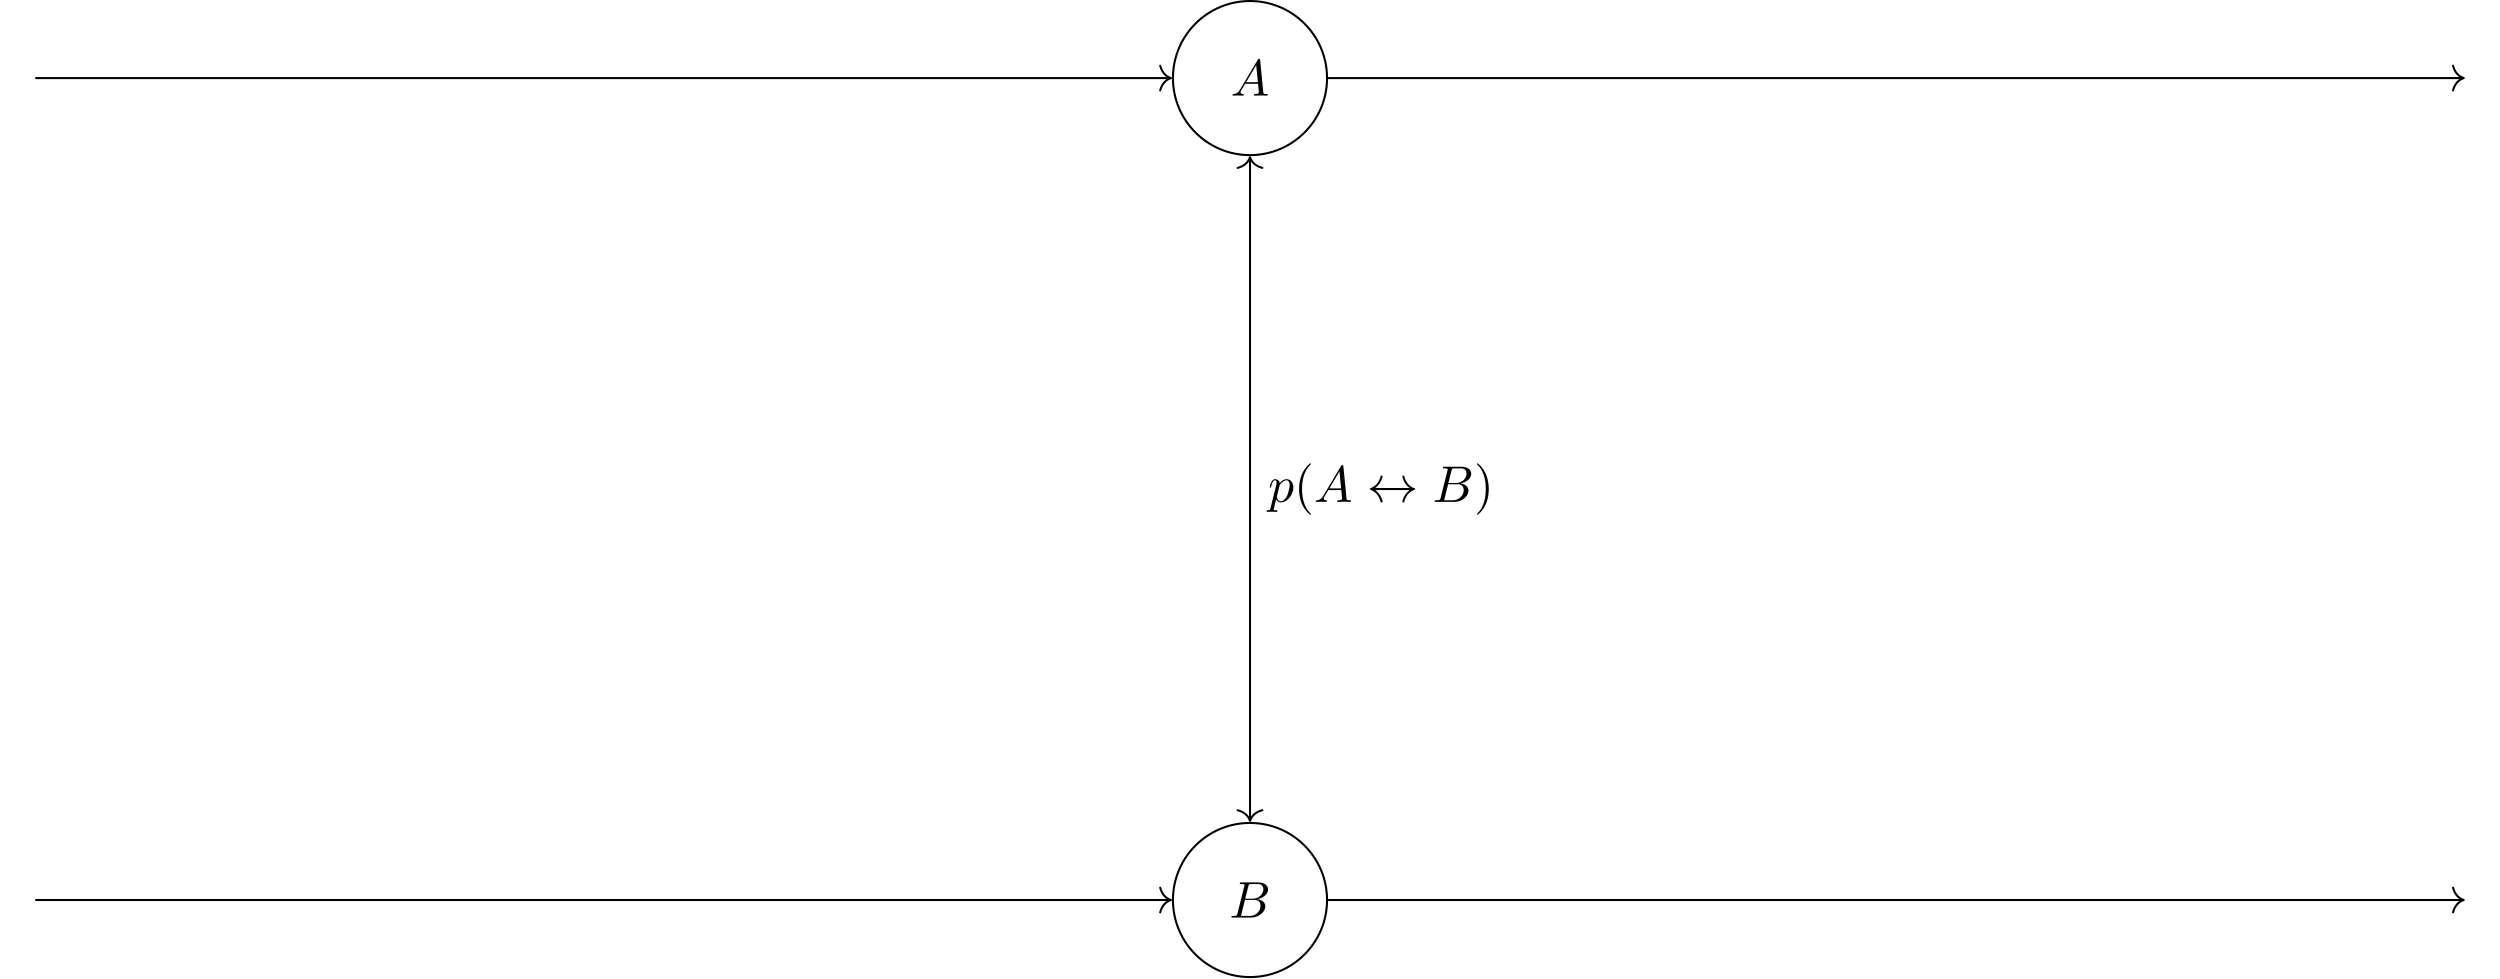
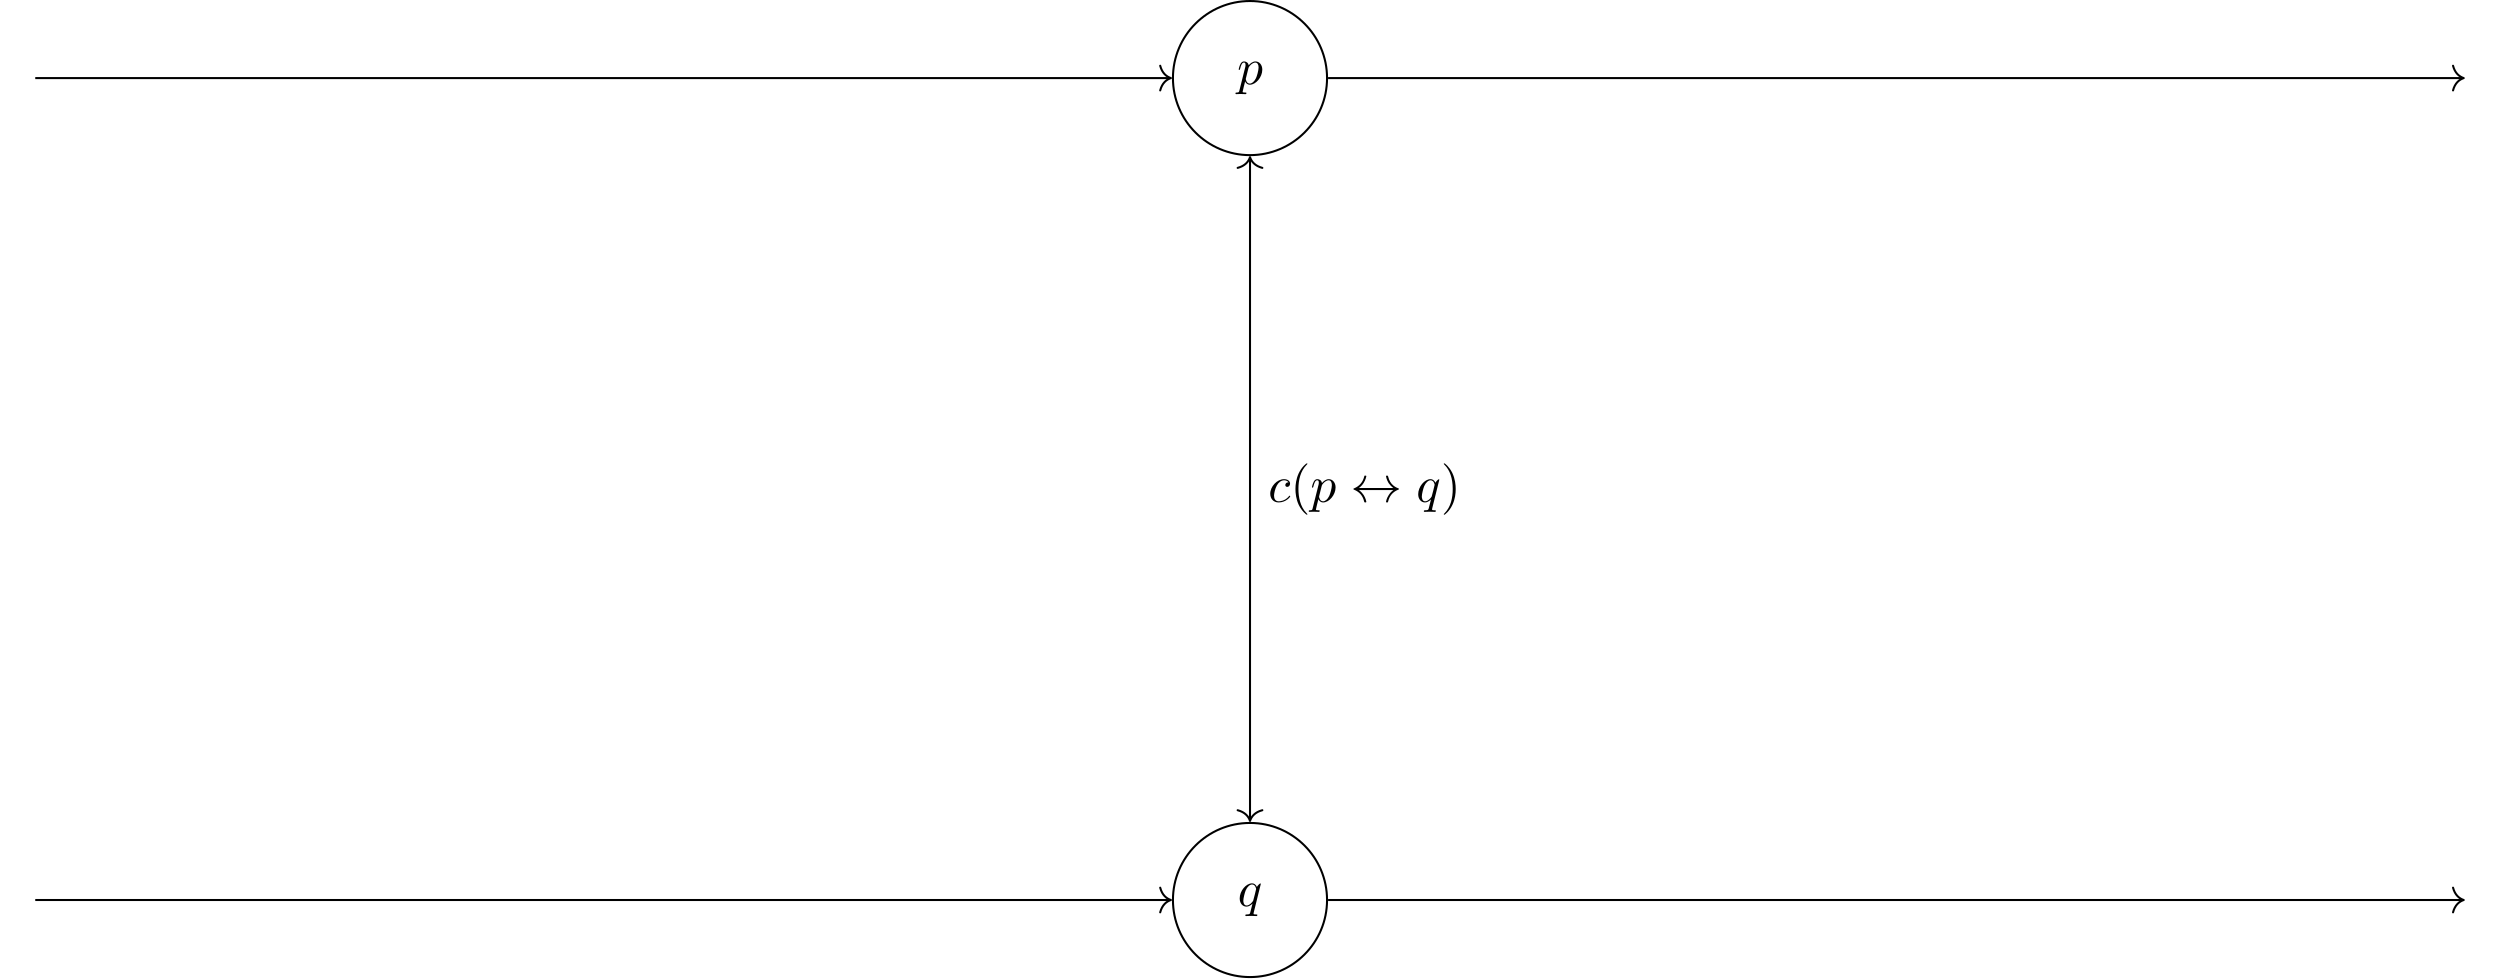
<svg xmlns="http://www.w3.org/2000/svg" xmlns:xlink="http://www.w3.org/1999/xlink" width="484.848pt" height="189.689pt" viewBox="0 0 484.848 189.689" version="1.1">
  <defs>
    <g>
      <symbol overflow="visible" id="glyph0-0">
        <path style="stroke:none;" d="" />
      </symbol>
      <symbol overflow="visible" id="glyph0-1">
-         <path style="stroke:none;" d="M 1.781 -1.141 C 1.391 -0.484 1 -0.344 0.562 -0.312 C 0.438 -0.297 0.344 -0.297 0.344 -0.109 C 0.344 -0.047 0.406 0 0.484 0 C 0.75 0 1.062 -0.031 1.328 -0.031 C 1.672 -0.031 2.016 0 2.328 0 C 2.391 0 2.516 0 2.516 -0.188 C 2.516 -0.297 2.438 -0.312 2.359 -0.312 C 2.141 -0.328 1.891 -0.406 1.891 -0.656 C 1.891 -0.781 1.953 -0.891 2.031 -1.031 L 2.797 -2.297 L 5.297 -2.297 C 5.312 -2.094 5.453 -0.734 5.453 -0.641 C 5.453 -0.344 4.938 -0.312 4.734 -0.312 C 4.594 -0.312 4.5 -0.312 4.5 -0.109 C 4.5 0 4.609 0 4.641 0 C 5.047 0 5.469 -0.031 5.875 -0.031 C 6.125 -0.031 6.766 0 7.016 0 C 7.062 0 7.188 0 7.188 -0.203 C 7.188 -0.312 7.094 -0.312 6.953 -0.312 C 6.344 -0.312 6.344 -0.375 6.312 -0.672 L 5.703 -6.891 C 5.688 -7.094 5.688 -7.141 5.516 -7.141 C 5.359 -7.141 5.312 -7.062 5.25 -6.969 Z M 2.984 -2.609 L 4.938 -5.906 L 5.266 -2.609 Z M 2.984 -2.609 " />
+         <path style="stroke:none;" d="M 0.453 1.219 C 0.375 1.562 0.344 1.625 -0.094 1.625 C -0.203 1.625 -0.312 1.625 -0.312 1.812 C -0.312 1.891 -0.266 1.938 -0.188 1.938 C 0.078 1.938 0.375 1.906 0.641 1.906 C 0.984 1.906 1.312 1.938 1.641 1.938 C 1.688 1.938 1.812 1.938 1.812 1.734 C 1.812 1.625 1.719 1.625 1.578 1.625 C 1.078 1.625 1.078 1.562 1.078 1.469 C 1.078 1.344 1.5 -0.281 1.562 -0.531 C 1.688 -0.234 1.969 0.109 2.484 0.109 C 3.641 0.109 4.891 -1.344 4.891 -2.812 C 4.891 -3.75 4.312 -4.406 3.562 -4.406 C 3.062 -4.406 2.578 -4.047 2.25 -3.656 C 2.156 -4.203 1.719 -4.406 1.359 -4.406 C 0.891 -4.406 0.703 -4.016 0.625 -3.844 C 0.438 -3.5 0.312 -2.906 0.312 -2.875 C 0.312 -2.766 0.406 -2.766 0.422 -2.766 C 0.531 -2.766 0.531 -2.781 0.594 -3 C 0.766 -3.703 0.969 -4.188 1.328 -4.188 C 1.5 -4.188 1.641 -4.109 1.641 -3.734 C 1.641 -3.5 1.609 -3.391 1.562 -3.219 Z M 2.203 -3.109 C 2.266 -3.375 2.547 -3.656 2.719 -3.812 C 3.078 -4.109 3.359 -4.188 3.531 -4.188 C 3.922 -4.188 4.172 -3.844 4.172 -3.25 C 4.172 -2.656 3.844 -1.516 3.656 -1.141 C 3.312 -0.438 2.844 -0.109 2.469 -0.109 C 1.812 -0.109 1.688 -0.938 1.688 -1 C 1.688 -1.016 1.688 -1.031 1.719 -1.156 Z M 2.203 -3.109 " />
      </symbol>
      <symbol overflow="visible" id="glyph0-2">
-         <path style="stroke:none;" d="M 1.594 -0.781 C 1.5 -0.391 1.469 -0.312 0.688 -0.312 C 0.516 -0.312 0.422 -0.312 0.422 -0.109 C 0.422 0 0.516 0 0.688 0 L 4.25 0 C 5.828 0 7 -1.172 7 -2.156 C 7 -2.875 6.422 -3.453 5.453 -3.562 C 6.484 -3.75 7.531 -4.484 7.531 -5.438 C 7.531 -6.172 6.875 -6.812 5.688 -6.812 L 2.328 -6.812 C 2.141 -6.812 2.047 -6.812 2.047 -6.609 C 2.047 -6.5 2.141 -6.5 2.328 -6.5 C 2.344 -6.5 2.531 -6.5 2.703 -6.484 C 2.875 -6.453 2.969 -6.453 2.969 -6.312 C 2.969 -6.281 2.953 -6.25 2.938 -6.125 Z M 3.094 -3.656 L 3.719 -6.125 C 3.812 -6.469 3.828 -6.5 4.25 -6.5 L 5.547 -6.5 C 6.422 -6.5 6.625 -5.906 6.625 -5.469 C 6.625 -4.594 5.766 -3.656 4.562 -3.656 Z M 2.656 -0.312 C 2.516 -0.312 2.5 -0.312 2.438 -0.312 C 2.328 -0.328 2.297 -0.344 2.297 -0.422 C 2.297 -0.453 2.297 -0.469 2.359 -0.641 L 3.047 -3.422 L 4.922 -3.422 C 5.875 -3.422 6.078 -2.688 6.078 -2.266 C 6.078 -1.281 5.188 -0.312 4 -0.312 Z M 2.656 -0.312 " />
+         <path style="stroke:none;" d="M 4.5 -4.297 C 4.5 -4.344 4.469 -4.391 4.406 -4.391 C 4.297 -4.391 3.891 -4 3.734 -3.703 C 3.516 -4.25 3.125 -4.406 2.797 -4.406 C 1.625 -4.406 0.406 -2.938 0.406 -1.484 C 0.406 -0.516 0.984 0.109 1.719 0.109 C 2.141 0.109 2.531 -0.125 2.891 -0.484 C 2.797 -0.141 2.469 1.203 2.438 1.297 C 2.359 1.578 2.281 1.609 1.719 1.625 C 1.594 1.625 1.5 1.625 1.5 1.828 C 1.5 1.828 1.5 1.938 1.625 1.938 C 1.938 1.938 2.297 1.906 2.625 1.906 C 2.953 1.906 3.312 1.938 3.656 1.938 C 3.703 1.938 3.828 1.938 3.828 1.734 C 3.828 1.625 3.734 1.625 3.562 1.625 C 3.094 1.625 3.094 1.562 3.094 1.469 C 3.094 1.391 3.109 1.328 3.125 1.25 Z M 1.75 -0.109 C 1.141 -0.109 1.109 -0.875 1.109 -1.047 C 1.109 -1.531 1.391 -2.609 1.562 -3.031 C 1.875 -3.766 2.391 -4.188 2.797 -4.188 C 3.453 -4.188 3.594 -3.375 3.594 -3.312 C 3.594 -3.25 3.047 -1.062 3.016 -1.031 C 2.859 -0.75 2.297 -0.109 1.75 -0.109 Z M 1.75 -0.109 " />
      </symbol>
      <symbol overflow="visible" id="glyph0-3">
-         <path style="stroke:none;" d="M 0.453 1.219 C 0.375 1.562 0.344 1.625 -0.094 1.625 C -0.203 1.625 -0.312 1.625 -0.312 1.812 C -0.312 1.891 -0.266 1.938 -0.188 1.938 C 0.078 1.938 0.375 1.906 0.641 1.906 C 0.984 1.906 1.312 1.938 1.641 1.938 C 1.688 1.938 1.812 1.938 1.812 1.734 C 1.812 1.625 1.719 1.625 1.578 1.625 C 1.078 1.625 1.078 1.562 1.078 1.469 C 1.078 1.344 1.5 -0.281 1.562 -0.531 C 1.688 -0.234 1.969 0.109 2.484 0.109 C 3.641 0.109 4.891 -1.344 4.891 -2.812 C 4.891 -3.75 4.312 -4.406 3.562 -4.406 C 3.062 -4.406 2.578 -4.047 2.25 -3.656 C 2.156 -4.203 1.719 -4.406 1.359 -4.406 C 0.891 -4.406 0.703 -4.016 0.625 -3.844 C 0.438 -3.5 0.312 -2.906 0.312 -2.875 C 0.312 -2.766 0.406 -2.766 0.422 -2.766 C 0.531 -2.766 0.531 -2.781 0.594 -3 C 0.766 -3.703 0.969 -4.188 1.328 -4.188 C 1.5 -4.188 1.641 -4.109 1.641 -3.734 C 1.641 -3.5 1.609 -3.391 1.562 -3.219 Z M 2.203 -3.109 C 2.266 -3.375 2.547 -3.656 2.719 -3.812 C 3.078 -4.109 3.359 -4.188 3.531 -4.188 C 3.922 -4.188 4.172 -3.844 4.172 -3.25 C 4.172 -2.656 3.844 -1.516 3.656 -1.141 C 3.312 -0.438 2.844 -0.109 2.469 -0.109 C 1.812 -0.109 1.688 -0.938 1.688 -1 C 1.688 -1.016 1.688 -1.031 1.719 -1.156 Z M 2.203 -3.109 " />
+         <path style="stroke:none;" d="M 3.953 -3.781 C 3.781 -3.781 3.656 -3.781 3.516 -3.656 C 3.344 -3.5 3.328 -3.328 3.328 -3.266 C 3.328 -3.016 3.516 -2.906 3.703 -2.906 C 3.984 -2.906 4.25 -3.156 4.25 -3.547 C 4.25 -4.031 3.781 -4.406 3.078 -4.406 C 1.734 -4.406 0.406 -2.984 0.406 -1.578 C 0.406 -0.672 0.984 0.109 2.031 0.109 C 3.453 0.109 4.281 -0.953 4.281 -1.062 C 4.281 -1.125 4.234 -1.203 4.172 -1.203 C 4.109 -1.203 4.094 -1.172 4.031 -1.094 C 3.25 -0.109 2.156 -0.109 2.047 -0.109 C 1.422 -0.109 1.141 -0.594 1.141 -1.203 C 1.141 -1.609 1.344 -2.578 1.688 -3.188 C 2 -3.766 2.547 -4.188 3.094 -4.188 C 3.422 -4.188 3.812 -4.062 3.953 -3.781 Z M 3.953 -3.781 " />
      </symbol>
      <symbol overflow="visible" id="glyph1-0">
        <path style="stroke:none;" d="" />
      </symbol>
      <symbol overflow="visible" id="glyph1-1">
        <path style="stroke:none;" d="M 3.297 2.391 C 3.297 2.359 3.297 2.344 3.125 2.172 C 1.891 0.922 1.562 -0.969 1.562 -2.5 C 1.562 -4.234 1.938 -5.969 3.172 -7.203 C 3.297 -7.328 3.297 -7.344 3.297 -7.375 C 3.297 -7.453 3.266 -7.484 3.203 -7.484 C 3.094 -7.484 2.203 -6.797 1.609 -5.531 C 1.109 -4.438 0.984 -3.328 0.984 -2.5 C 0.984 -1.719 1.094 -0.516 1.641 0.625 C 2.25 1.844 3.094 2.5 3.203 2.5 C 3.266 2.5 3.297 2.469 3.297 2.391 Z M 3.297 2.391 " />
      </symbol>
      <symbol overflow="visible" id="glyph1-2">
        <path style="stroke:none;" d="M 2.875 -2.5 C 2.875 -3.266 2.766 -4.469 2.219 -5.609 C 1.625 -6.828 0.766 -7.484 0.672 -7.484 C 0.609 -7.484 0.562 -7.438 0.562 -7.375 C 0.562 -7.344 0.562 -7.328 0.75 -7.141 C 1.734 -6.156 2.297 -4.578 2.297 -2.5 C 2.297 -0.781 1.938 0.969 0.703 2.219 C 0.562 2.344 0.562 2.359 0.562 2.391 C 0.562 2.453 0.609 2.5 0.672 2.5 C 0.766 2.5 1.672 1.812 2.25 0.547 C 2.766 -0.547 2.875 -1.656 2.875 -2.5 Z M 2.875 -2.5 " />
      </symbol>
      <symbol overflow="visible" id="glyph2-0">
        <path style="stroke:none;" d="" />
      </symbol>
      <symbol overflow="visible" id="glyph2-1">
        <path style="stroke:none;" d="M 1.641 -2.688 C 2.188 -3.109 2.469 -3.516 2.547 -3.656 C 2.984 -4.344 3.078 -4.969 3.078 -4.969 C 3.078 -5.094 2.953 -5.094 2.875 -5.094 C 2.703 -5.094 2.688 -5.078 2.656 -4.891 C 2.422 -3.922 1.828 -3.094 0.703 -2.625 C 0.594 -2.578 0.562 -2.562 0.562 -2.5 C 0.562 -2.422 0.609 -2.406 0.703 -2.359 C 1.75 -1.938 2.406 -1.156 2.656 -0.047 C 2.688 0.078 2.703 0.109 2.875 0.109 C 2.953 0.109 3.078 0.109 3.078 -0.016 C 3.078 -0.031 2.984 -0.656 2.562 -1.328 C 2.359 -1.625 2.078 -1.969 1.641 -2.297 L 8.312 -2.297 C 7.766 -1.875 7.5 -1.469 7.422 -1.328 C 6.969 -0.641 6.891 -0.016 6.891 -0.016 C 6.891 0.109 7.016 0.109 7.094 0.109 C 7.25 0.109 7.266 0.094 7.312 -0.094 C 7.531 -1.062 8.125 -1.906 9.25 -2.359 C 9.375 -2.406 9.406 -2.422 9.406 -2.5 C 9.406 -2.562 9.344 -2.594 9.328 -2.609 C 8.875 -2.766 7.672 -3.266 7.297 -4.938 C 7.266 -5.062 7.25 -5.094 7.094 -5.094 C 7.016 -5.094 6.891 -5.094 6.891 -4.969 C 6.891 -4.953 6.984 -4.328 7.391 -3.656 C 7.594 -3.359 7.891 -3.016 8.312 -2.688 Z M 1.641 -2.688 " />
      </symbol>
    </g>
    <clipPath id="clip1">
      <path d="M 227 159 L 258 159 L 258 189.688 L 227 189.688 Z M 227 159 " />
    </clipPath>
    <clipPath id="clip2">
      <path d="M 221 153 L 264 153 L 264 189.688 L 221 189.688 Z M 221 153 " />
    </clipPath>
  </defs>
  <g id="surface1">
    <path style="fill-rule:nonzero;fill:rgb(100%,100%,100%);fill-opacity:1;stroke-width:0.399;stroke-linecap:butt;stroke-linejoin:miter;stroke:rgb(0%,0%,0%);stroke-opacity:1;stroke-miterlimit:10;" d="M 14.943 79.7 C 14.943 87.954 8.252 94.646 0.002 94.646 C -8.252 94.646 -14.944 87.954 -14.944 79.7 C -14.944 71.45 -8.252 64.759 0.002 64.759 C 8.252 64.759 14.943 71.45 14.943 79.7 Z M 14.943 79.7 " transform="matrix(1,0,0,-1,242.424,94.845)" />
    <g style="fill:rgb(0%,0%,0%);fill-opacity:1;">
-       <use xlink:href="#glyph0-1" x="238.688" y="18.547" />
+       <use xlink:href="#glyph0-1" x="239.918" y="16.32" />
    </g>
    <g clip-path="url(#clip1)" clip-rule="nonzero">
      <path style=" stroke:none;fill-rule:nonzero;fill:rgb(100%,100%,100%);fill-opacity:1;" d="M 257.367 174.547 C 257.367 166.293 250.676 159.602 242.426 159.602 C 234.172 159.602 227.48 166.293 227.48 174.547 C 227.48 182.801 234.172 189.492 242.426 189.492 C 250.676 189.492 257.367 182.801 257.367 174.547 Z M 257.367 174.547 " />
    </g>
    <g clip-path="url(#clip2)" clip-rule="nonzero">
      <path style="fill:none;stroke-width:0.399;stroke-linecap:butt;stroke-linejoin:miter;stroke:rgb(0%,0%,0%);stroke-opacity:1;stroke-miterlimit:10;" d="M 14.943 -79.702 C 14.943 -71.448 8.252 -64.757 0.002 -64.757 C -8.252 -64.757 -14.944 -71.448 -14.944 -79.702 C -14.944 -87.956 -8.252 -94.647 0.002 -94.647 C 8.252 -94.647 14.943 -87.956 14.943 -79.702 Z M 14.943 -79.702 " transform="matrix(1,0,0,-1,242.424,94.845)" />
    </g>
    <g style="fill:rgb(0%,0%,0%);fill-opacity:1;">
-       <use xlink:href="#glyph0-2" x="238.396" y="177.95" />
+       <use xlink:href="#glyph0-2" x="240.021" y="175.722" />
    </g>
    <path style="fill:none;stroke-width:0.399;stroke-linecap:butt;stroke-linejoin:miter;stroke:rgb(0%,0%,0%);stroke-opacity:1;stroke-miterlimit:10;" d="M 0.002 64.161 L 0.002 -64.159 " transform="matrix(1,0,0,-1,242.424,94.845)" />
    <path style="fill:none;stroke-width:0.399;stroke-linecap:round;stroke-linejoin:round;stroke:rgb(0%,0%,0%);stroke-opacity:1;stroke-miterlimit:10;" d="M -2.073 2.393 C -1.694 0.955 -0.85 0.279 0.001 -0.002 C -0.85 -0.279 -1.694 -0.955 -2.073 -2.392 " transform="matrix(0,-1,-1,0,242.424,30.48552)" />
    <path style="fill:none;stroke-width:0.399;stroke-linecap:round;stroke-linejoin:round;stroke:rgb(0%,0%,0%);stroke-opacity:1;stroke-miterlimit:10;" d="M -2.072 2.392 C -1.693 0.955 -0.849 0.279 -0.001 0.002 C -0.849 -0.279 -1.693 -0.955 -2.072 -2.393 " transform="matrix(0,1,1,0,242.424,159.2045)" />
    <g style="fill:rgb(0%,0%,0%);fill-opacity:1;">
      <use xlink:href="#glyph0-3" x="245.944" y="97.335" />
    </g>
    <g style="fill:rgb(0%,0%,0%);fill-opacity:1;">
-       <use xlink:href="#glyph1-1" x="250.956" y="97.335" />
+       <use xlink:href="#glyph1-1" x="250.255" y="97.335" />
    </g>
    <g style="fill:rgb(0%,0%,0%);fill-opacity:1;">
-       <use xlink:href="#glyph0-1" x="254.831" y="97.335" />
+       <use xlink:href="#glyph0-1" x="254.129" y="97.335" />
    </g>
    <g style="fill:rgb(0%,0%,0%);fill-opacity:1;">
-       <use xlink:href="#glyph2-1" x="265.07" y="97.335" />
+       <use xlink:href="#glyph2-1" x="261.909" y="97.335" />
    </g>
    <g style="fill:rgb(0%,0%,0%);fill-opacity:1;">
-       <use xlink:href="#glyph0-2" x="277.8" y="97.335" />
+       <use xlink:href="#glyph0-2" x="274.639" y="97.335" />
    </g>
    <g style="fill:rgb(0%,0%,0%);fill-opacity:1;">
-       <use xlink:href="#glyph1-2" x="285.856" y="97.335" />
+       <use xlink:href="#glyph1-2" x="279.444" y="97.335" />
    </g>
    <path style="fill:none;stroke-width:0.399;stroke-linecap:butt;stroke-linejoin:miter;stroke:rgb(0%,0%,0%);stroke-opacity:1;stroke-miterlimit:10;" d="M -235.588 79.7 L -15.541 79.7 " transform="matrix(1,0,0,-1,242.424,94.845)" />
    <path style="fill:none;stroke-width:0.399;stroke-linecap:round;stroke-linejoin:round;stroke:rgb(0%,0%,0%);stroke-opacity:1;stroke-miterlimit:10;" d="M -2.074 2.393 C -1.695 0.955 -0.851 0.28 0.001 -0.002 C -0.851 -0.279 -1.695 -0.955 -2.074 -2.392 " transform="matrix(1,0,0,-1,227.0813,15.14285)" />
    <path style="fill:none;stroke-width:0.399;stroke-linecap:butt;stroke-linejoin:miter;stroke:rgb(0%,0%,0%);stroke-opacity:1;stroke-miterlimit:10;" d="M -235.588 -79.702 L -15.541 -79.702 " transform="matrix(1,0,0,-1,242.424,94.845)" />
    <path style="fill:none;stroke-width:0.399;stroke-linecap:round;stroke-linejoin:round;stroke:rgb(0%,0%,0%);stroke-opacity:1;stroke-miterlimit:10;" d="M -2.074 2.391 C -1.695 0.957 -0.851 0.278 0.001 0 C -0.851 -0.277 -1.695 -0.957 -2.074 -2.39 " transform="matrix(1,0,0,-1,227.0813,174.5471)" />
    <path style="fill:none;stroke-width:0.399;stroke-linecap:butt;stroke-linejoin:miter;stroke:rgb(0%,0%,0%);stroke-opacity:1;stroke-miterlimit:10;" d="M 15.142 79.7 L 235.189 79.7 " transform="matrix(1,0,0,-1,242.424,94.845)" />
    <path style="fill:none;stroke-width:0.399;stroke-linecap:round;stroke-linejoin:round;stroke:rgb(0%,0%,0%);stroke-opacity:1;stroke-miterlimit:10;" d="M -2.073 2.393 C -1.694 0.955 -0.85 0.28 0.001 -0.002 C -0.85 -0.279 -1.694 -0.955 -2.073 -2.392 " transform="matrix(1,0,0,-1,477.8114,15.14285)" />
    <path style="fill:none;stroke-width:0.399;stroke-linecap:butt;stroke-linejoin:miter;stroke:rgb(0%,0%,0%);stroke-opacity:1;stroke-miterlimit:10;" d="M 15.142 -79.702 L 235.189 -79.702 " transform="matrix(1,0,0,-1,242.424,94.845)" />
    <path style="fill:none;stroke-width:0.399;stroke-linecap:round;stroke-linejoin:round;stroke:rgb(0%,0%,0%);stroke-opacity:1;stroke-miterlimit:10;" d="M -2.073 2.391 C -1.694 0.957 -0.85 0.278 0.001 0 C -0.85 -0.277 -1.694 -0.957 -2.073 -2.39 " transform="matrix(1,0,0,-1,477.8114,174.5471)" />
  </g>
</svg>
